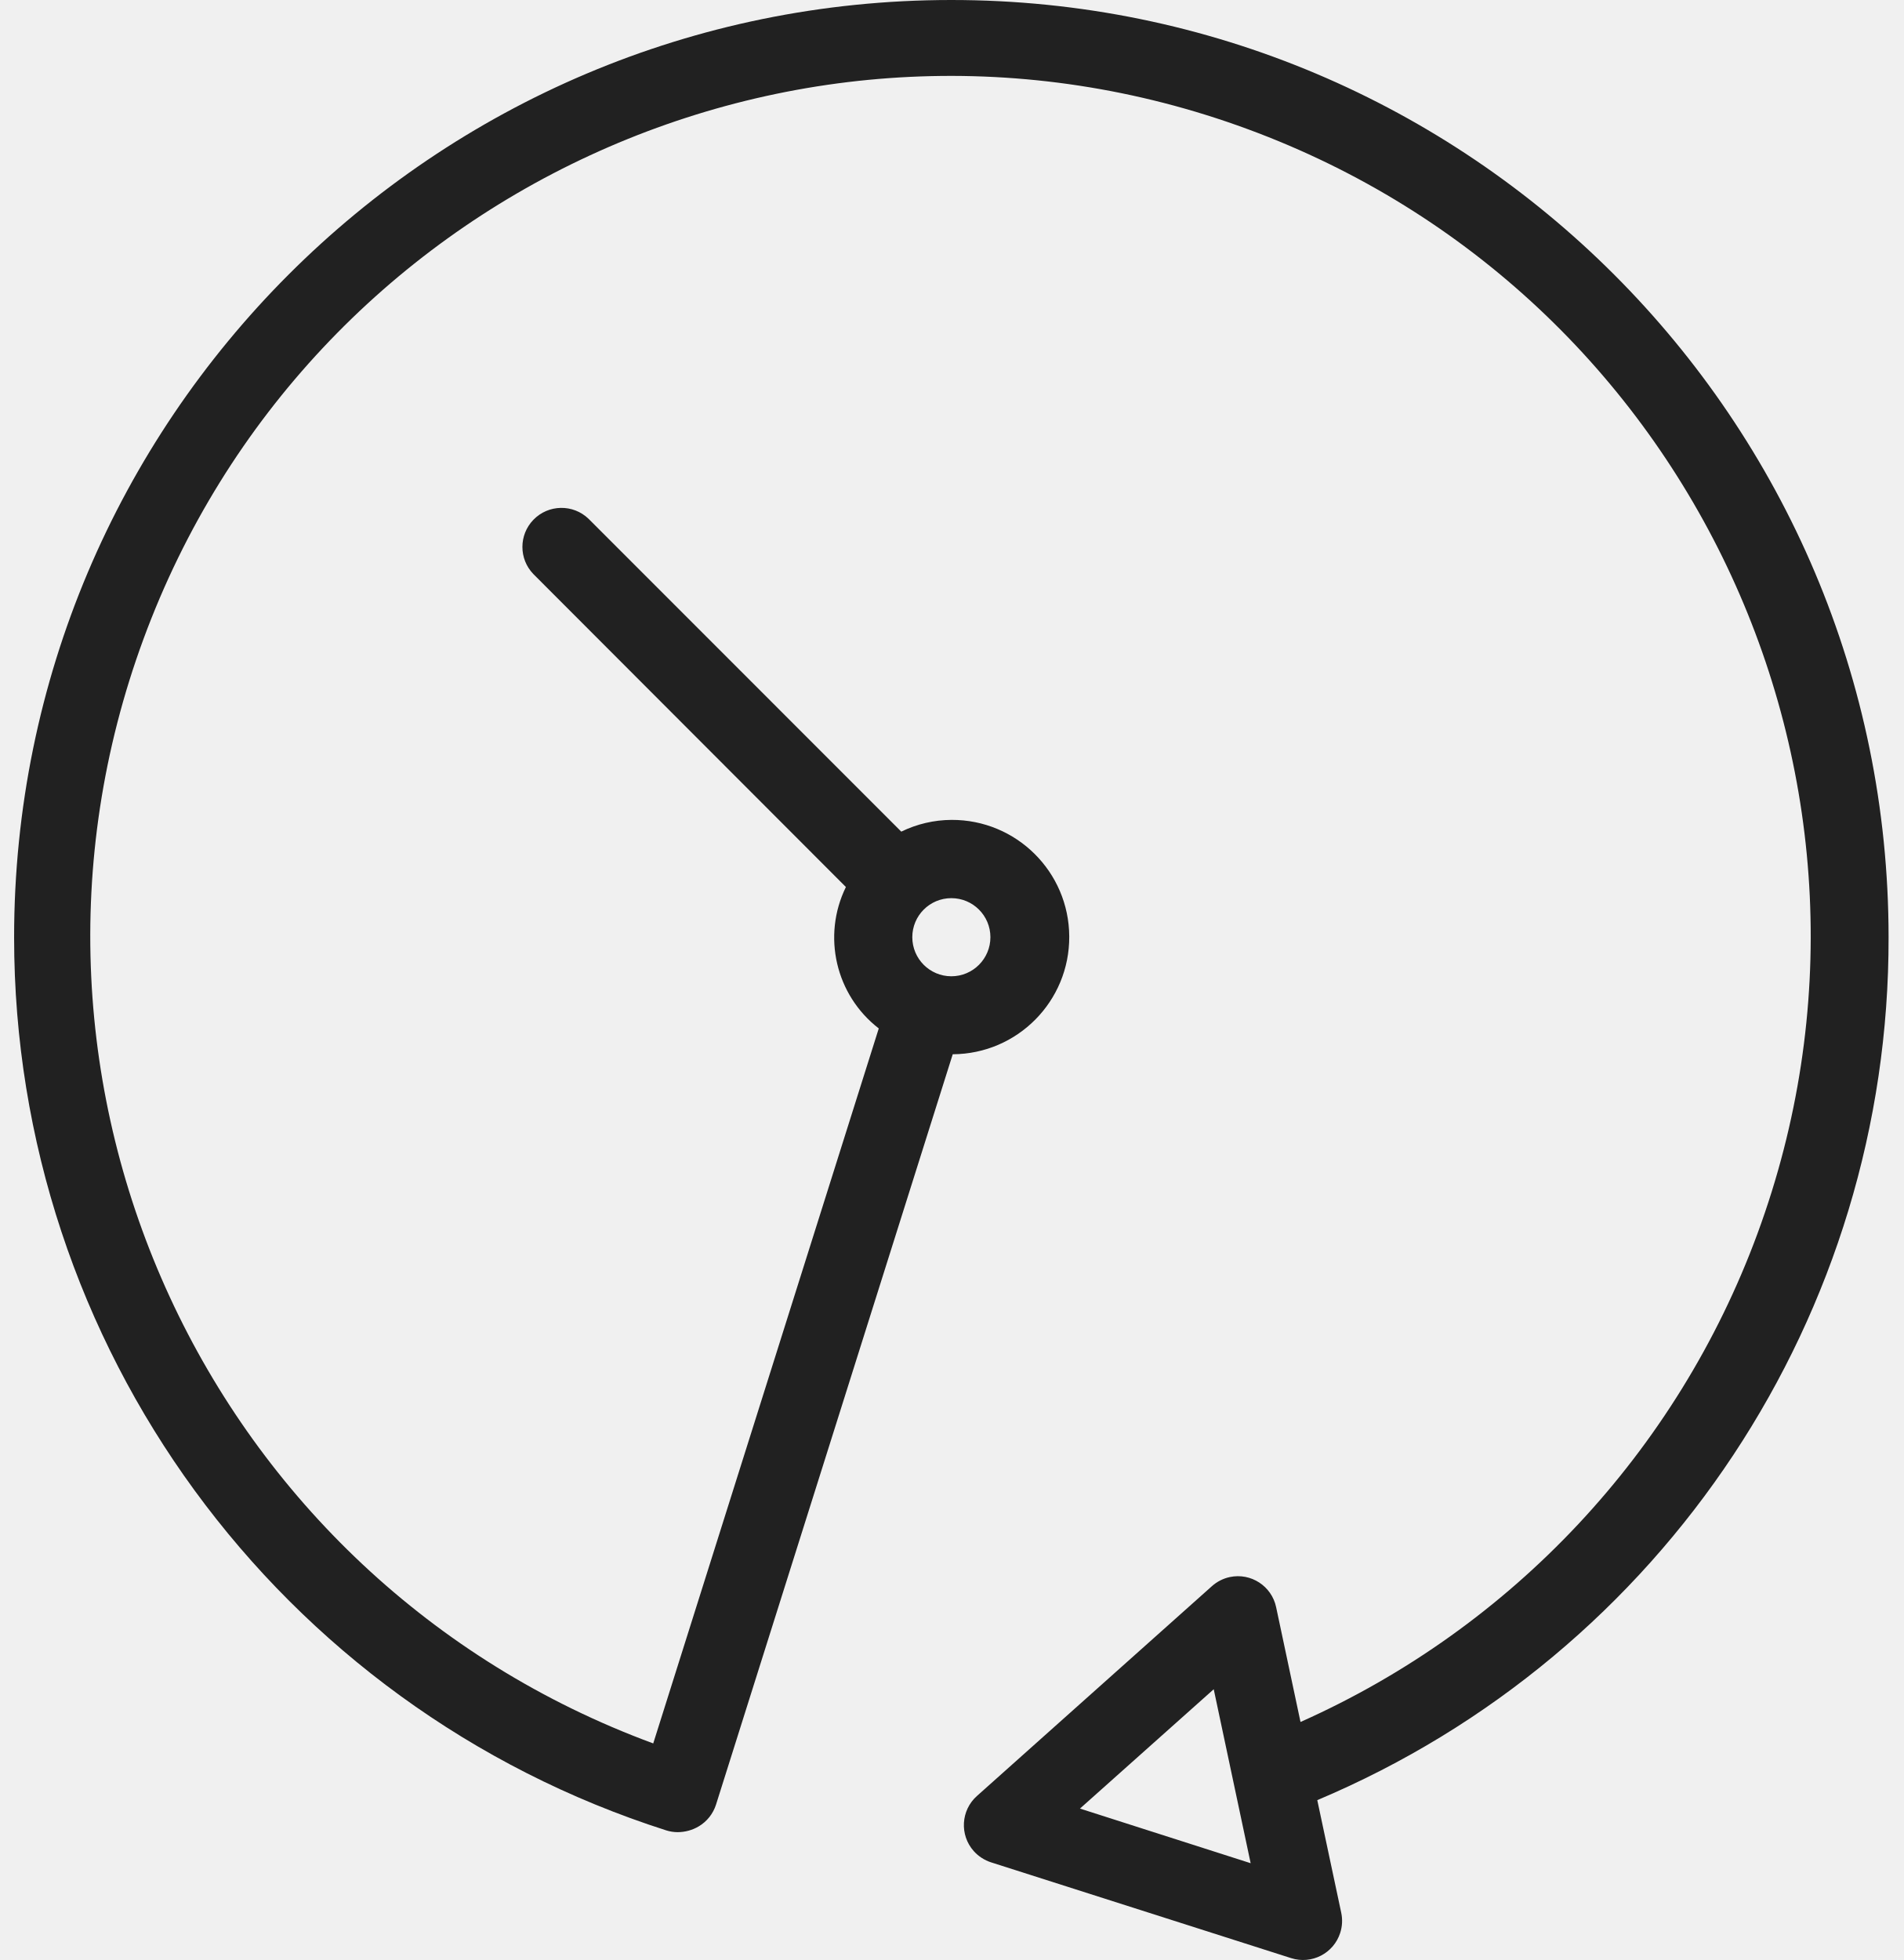
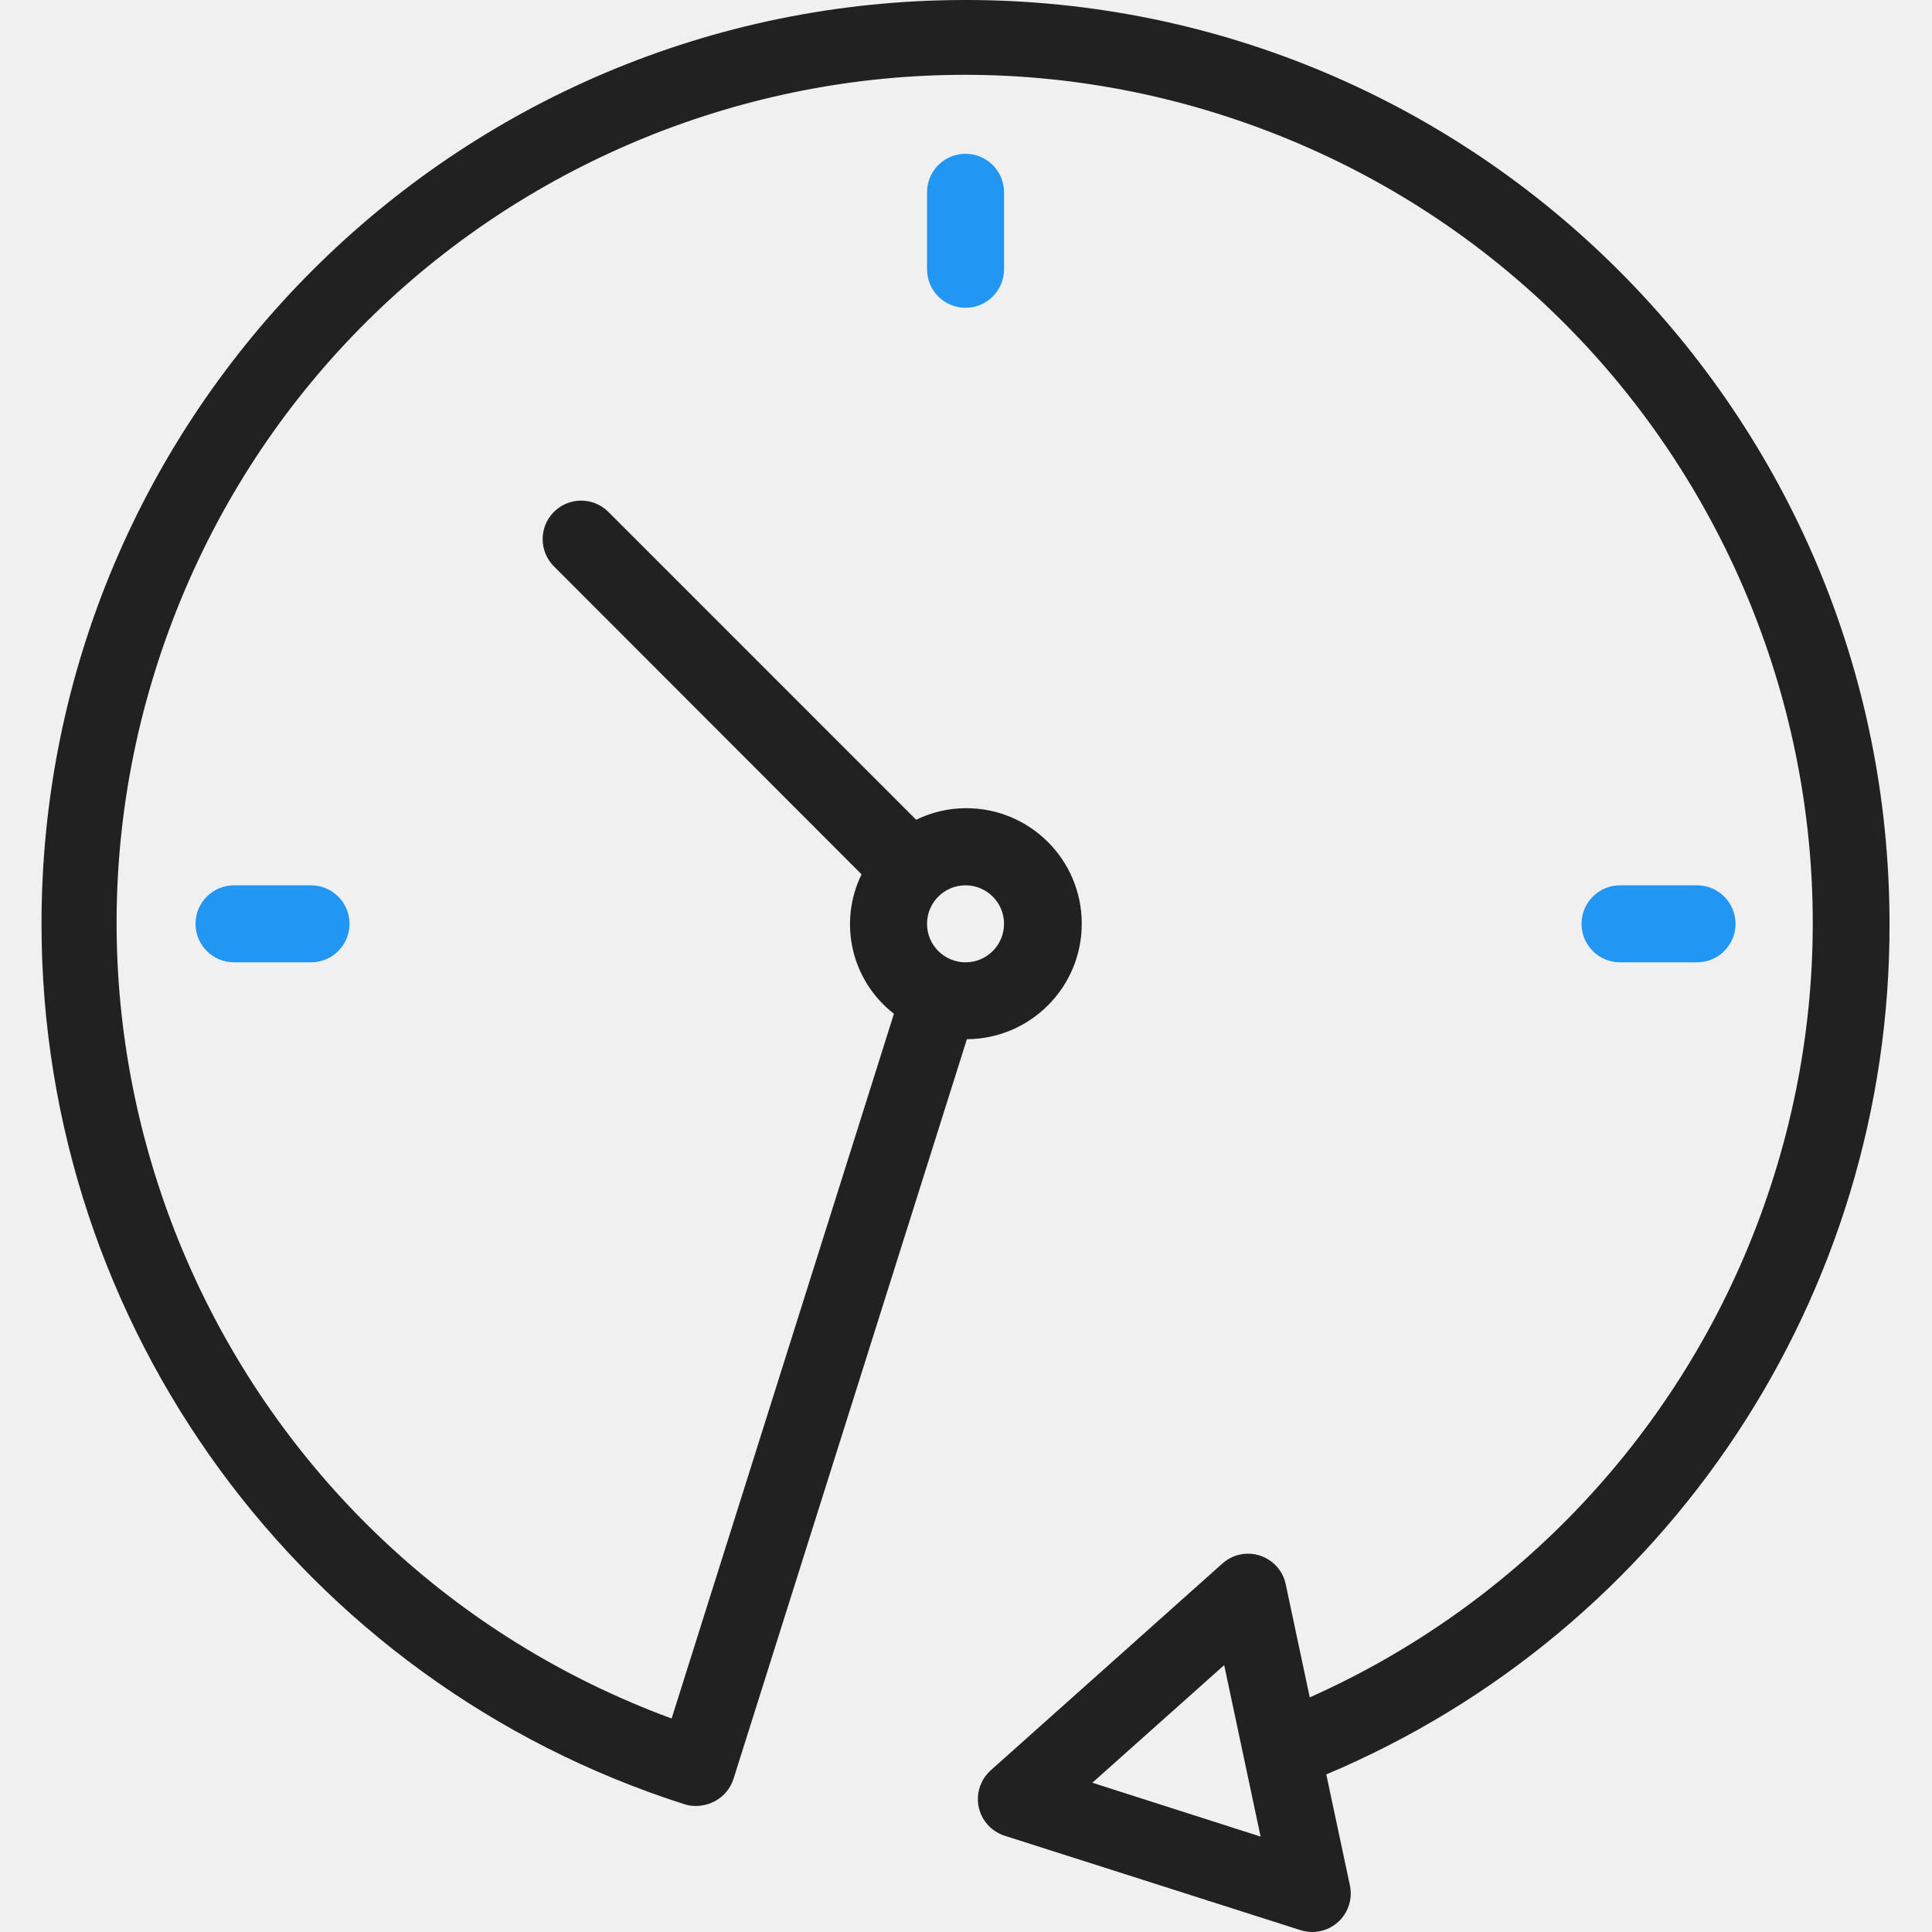
- <svg xmlns="http://www.w3.org/2000/svg" width="68" height="70" viewBox="0 0 68 70" fill="none">
-   <path d="M67.461 33.471C67.458 14.982 52.466 -0.004 33.975 6.99302e-07C15.486 0.004 0.5 14.996 0.504 33.486C0.507 48.05 9.925 60.941 23.799 65.371C23.932 65.413 24.07 65.434 24.208 65.434C24.472 65.433 24.73 65.363 24.957 65.229C25.253 65.054 25.473 64.776 25.577 64.449L34.032 37.652C36.343 37.64 38.207 35.757 38.194 33.446C38.183 31.134 36.3 29.271 33.988 29.282C33.367 29.285 32.753 29.428 32.194 29.701L21.025 18.53C20.471 17.995 19.588 18.011 19.053 18.564C18.53 19.105 18.53 19.962 19.053 20.503L30.216 31.679C29.36 33.428 29.849 35.538 31.39 36.73L23.334 62.265C7.414 56.4 -0.738 38.74 5.126 22.82C10.991 6.9 28.65 -1.252 44.571 4.613C60.491 10.477 68.643 28.137 62.778 44.057C59.913 51.835 54.026 58.125 46.455 61.499L45.584 57.399C45.425 56.645 44.684 56.164 43.931 56.323C43.693 56.374 43.473 56.486 43.291 56.648L34.898 64.141C34.322 64.653 34.271 65.535 34.783 66.111C34.95 66.297 35.164 66.436 35.403 66.513L46.119 69.933C46.852 70.168 47.638 69.765 47.873 69.031C47.948 68.799 47.96 68.553 47.91 68.314L47.054 64.291C59.445 59.068 67.49 46.918 67.461 33.471ZM33.983 32.077C34.753 32.077 35.378 32.701 35.378 33.471C35.378 34.242 34.753 34.867 33.983 34.867C33.212 34.867 32.588 34.242 32.588 33.471C32.588 32.701 33.212 32.077 33.983 32.077ZM38.577 64.592L43.355 60.33L44.674 66.543L38.577 64.592Z" fill="#212121" />
+ <svg xmlns="http://www.w3.org/2000/svg" width="70" height="70" viewBox="0 0 70 70" fill="none">
+   <g clip-path="url(#clip0)">
+     <path d="M68.461 33.471C68.458 14.982 53.466 -0.004 34.975 6.99302e-07C16.486 0.004 1.5 14.996 1.504 33.486C1.507 48.05 10.925 60.941 24.799 65.371C24.932 65.413 25.07 65.434 25.208 65.434C25.472 65.433 25.73 65.363 25.957 65.229C26.253 65.054 26.473 64.776 26.577 64.449L35.032 37.652C37.343 37.64 39.207 35.757 39.194 33.446C39.183 31.134 37.3 29.271 34.988 29.282C34.367 29.285 33.753 29.428 33.194 29.701L22.025 18.53C21.471 17.995 20.588 18.011 20.053 18.564C19.53 19.105 19.53 19.962 20.053 20.503L31.216 31.679C30.36 33.428 30.849 35.538 32.389 36.73L24.334 62.265C8.414 56.4 0.262 38.74 6.126 22.82C11.991 6.9 29.65 -1.252 45.571 4.613C61.491 10.477 69.643 28.137 63.778 44.057C60.913 51.835 55.026 58.125 47.455 61.499L46.584 57.399C46.425 56.645 45.684 56.164 44.931 56.323C44.693 56.374 44.473 56.486 44.291 56.648L35.898 64.141C35.322 64.653 35.271 65.535 35.783 66.111C35.95 66.297 36.164 66.436 36.403 66.513L47.119 69.933C47.852 70.168 48.638 69.765 48.873 69.031C48.948 68.799 48.96 68.553 48.91 68.314L48.054 64.291C60.445 59.068 68.49 46.918 68.461 33.471ZM34.983 32.077C35.753 32.077 36.378 32.701 36.378 33.471C36.378 34.242 35.753 34.867 34.983 34.867C34.212 34.867 33.588 34.242 33.588 33.471C33.588 32.701 34.212 32.077 34.983 32.077ZM39.577 64.592L44.355 60.33L45.674 66.543L39.577 64.592Z" fill="#212121" />
+     <path d="M33.588 6.967V9.757C33.588 10.528 34.212 11.152 34.983 11.152C35.753 11.152 36.378 10.528 36.378 9.757V6.967C36.378 6.197 35.753 5.572 34.983 5.572C34.212 5.572 33.588 6.197 33.588 6.967Z" fill="#2196F3" />
+     <path d="M8.479 32.077C7.708 32.077 7.084 32.701 7.084 33.471C7.084 34.242 7.708 34.867 8.479 34.867H11.269C12.039 34.867 12.664 34.242 12.664 33.471C12.664 32.701 12.039 32.077 11.269 32.077H8.479Z" fill="#2196F3" />
+     <path d="M61.486 34.867C62.257 34.867 62.882 34.242 62.882 33.471C62.882 32.701 62.257 32.077 61.486 32.077H58.697C57.926 32.077 57.302 32.701 57.302 33.471C57.302 34.242 57.926 34.867 58.697 34.867H61.486Z" fill="#2196F3" />
+   </g>
+   <defs>
+     <clipPath id="clip0">
+       <rect width="70" height="70" fill="white" />
+     </clipPath>
+   </defs>
</svg>
